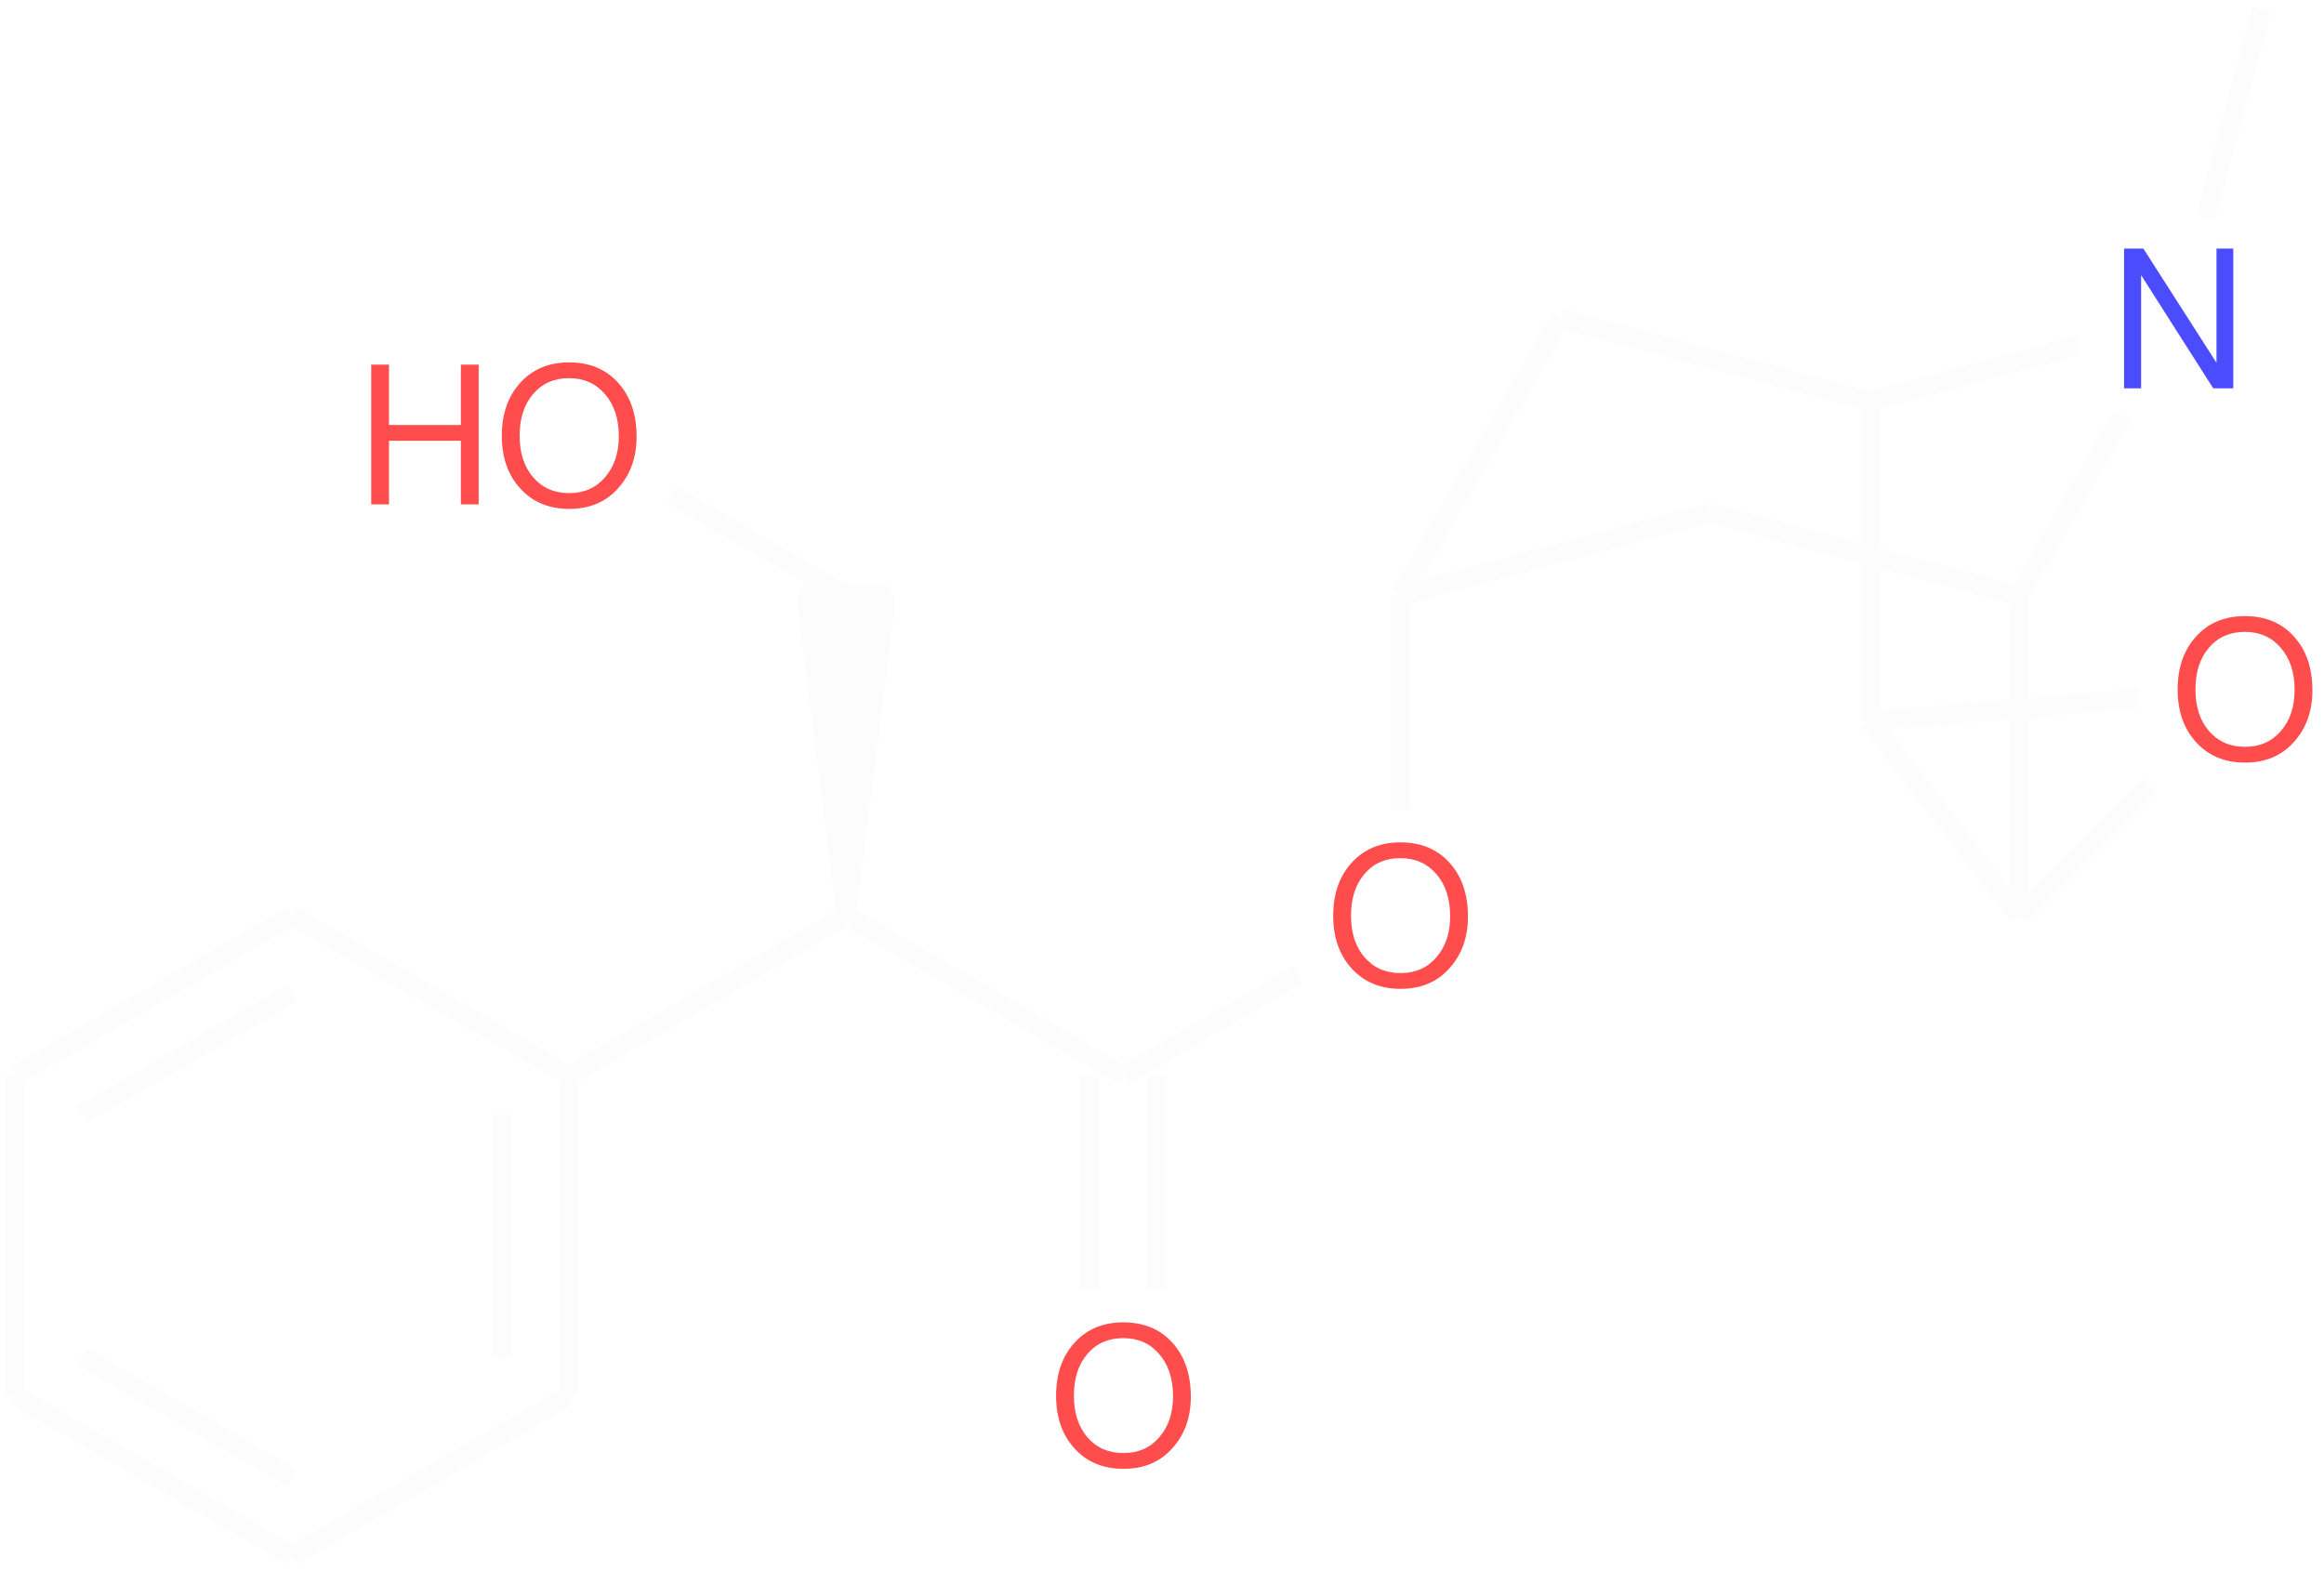
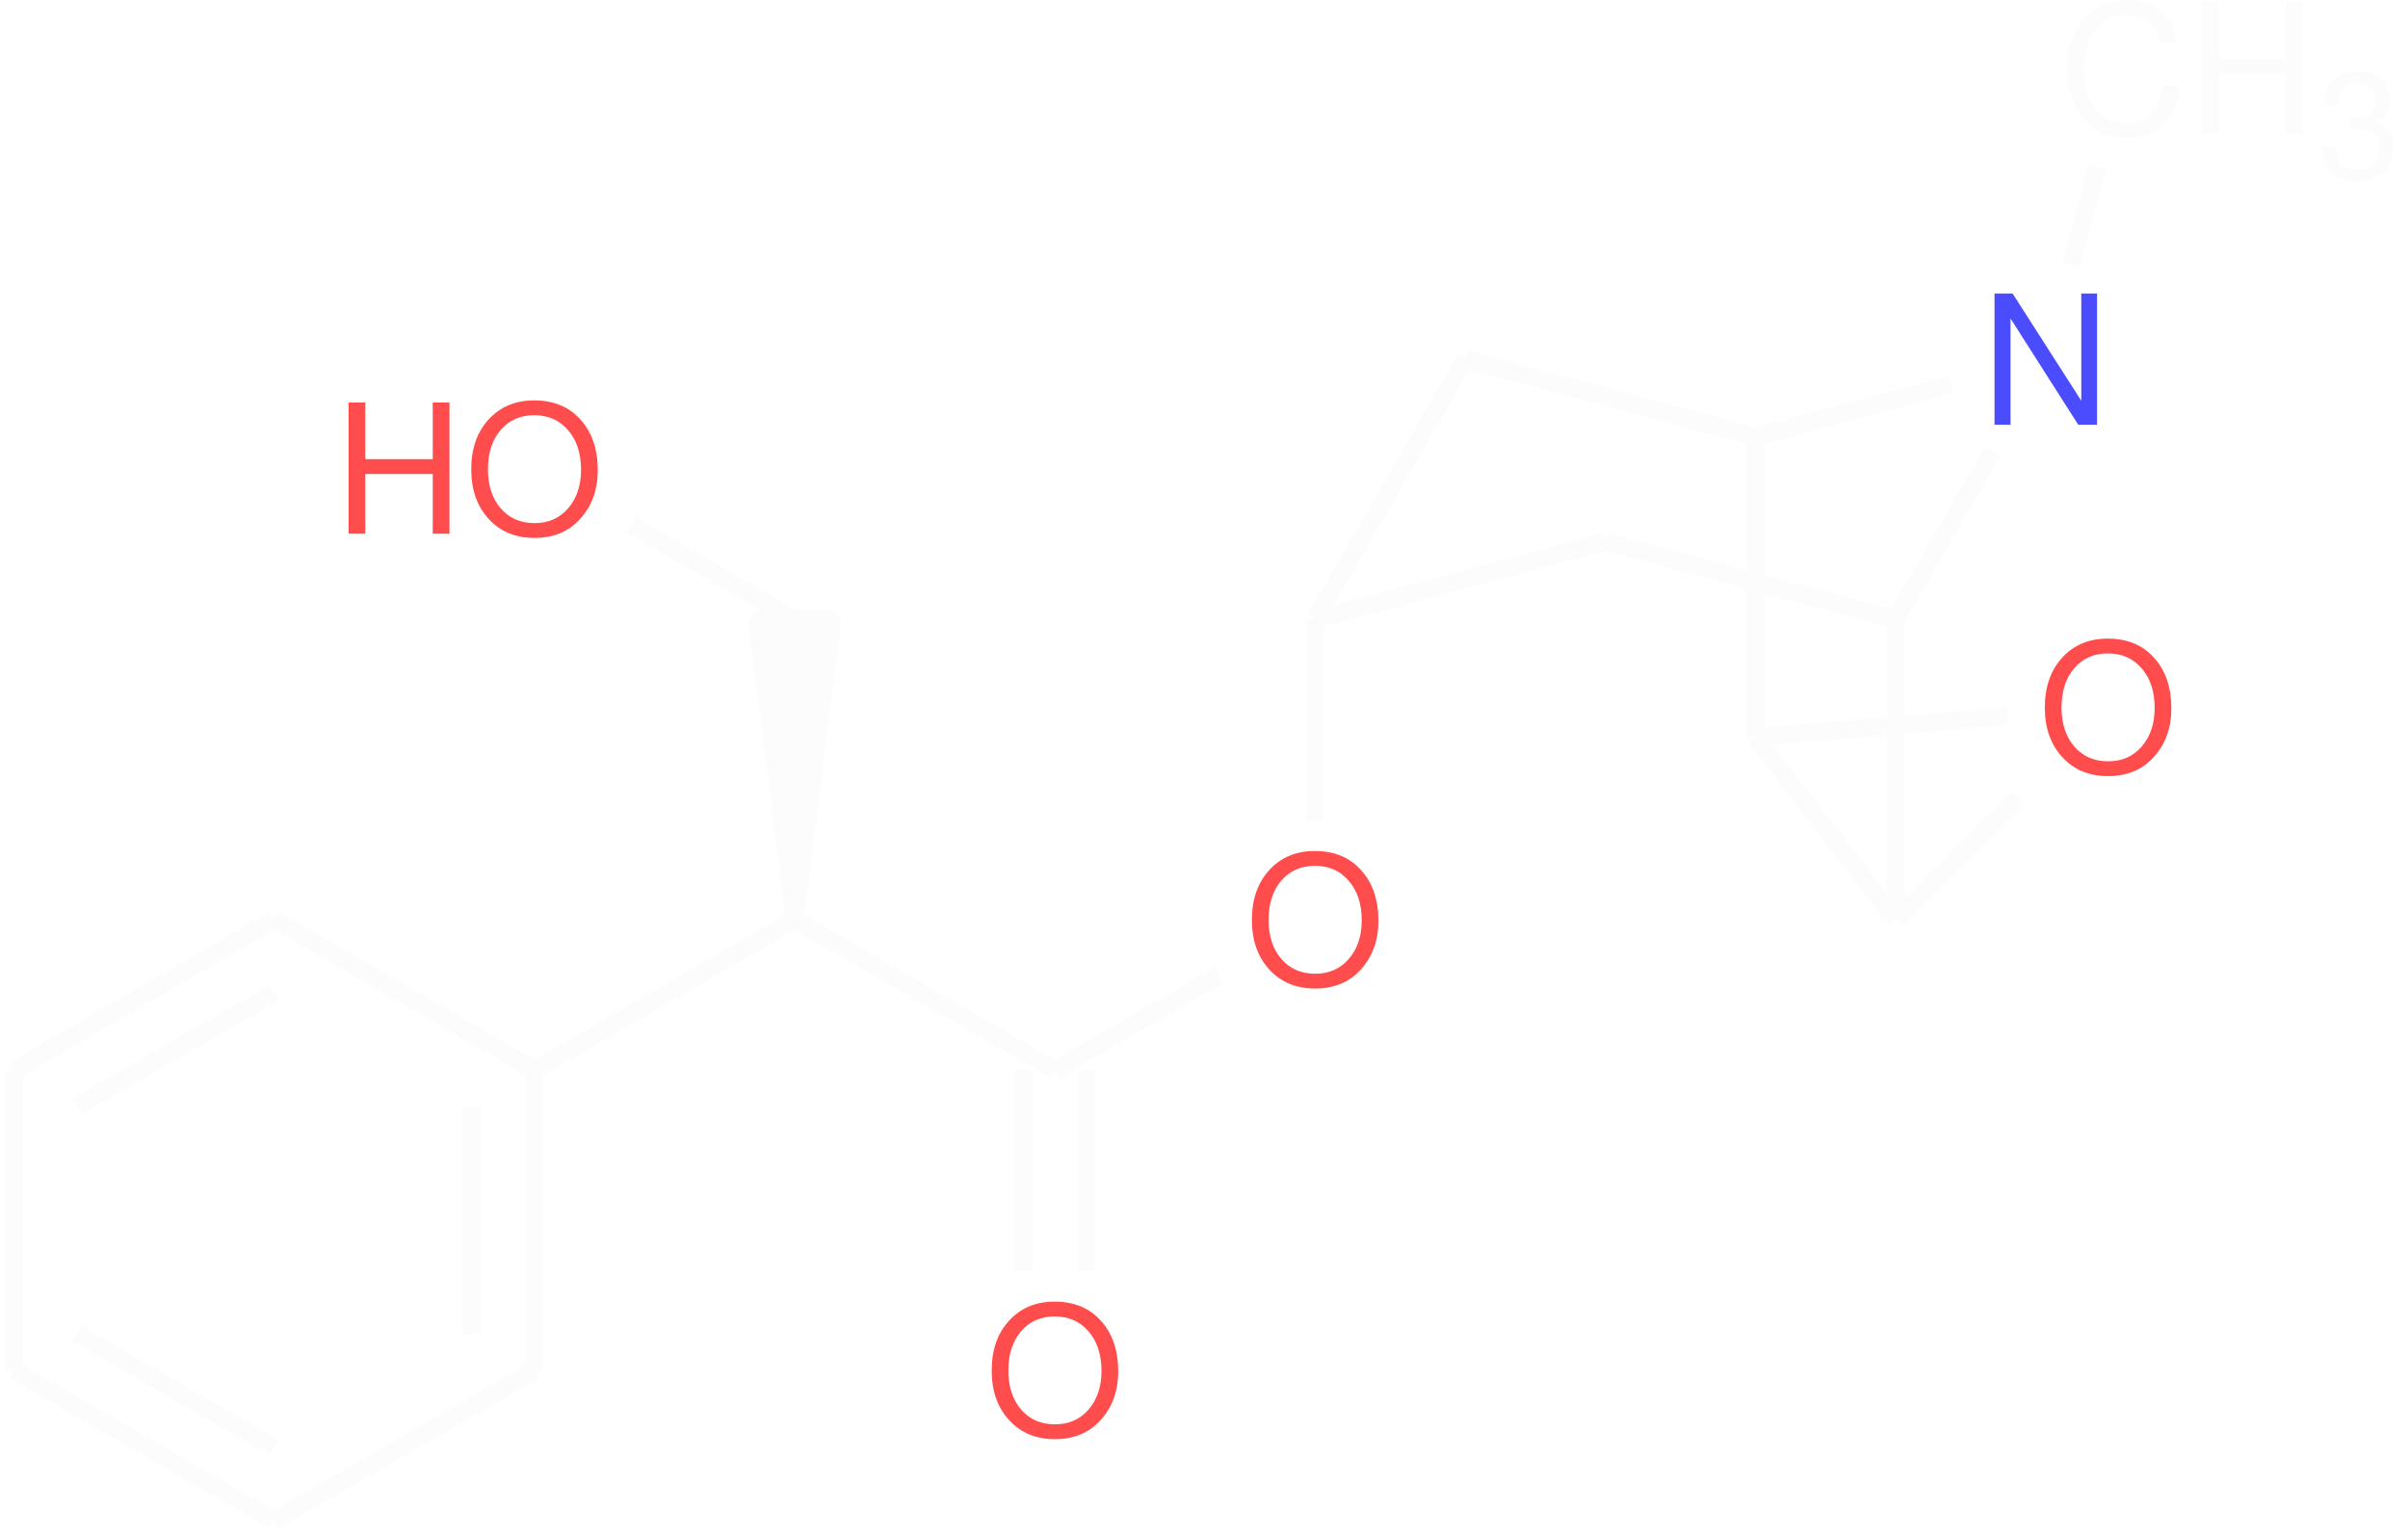
- <svg xmlns="http://www.w3.org/2000/svg" xmlns:xlink="http://www.w3.org/1999/xlink" width="145pt" height="98pt" viewBox="0 0 145 98" version="1.1">
+ <svg xmlns="http://www.w3.org/2000/svg" xmlns:xlink="http://www.w3.org/1999/xlink" width="160pt" height="102pt" viewBox="0 0 160 102" version="1.1">
  <defs>
    <g>
      <symbol overflow="visible" id="glyph0-0">
        <path style="stroke:none;" d="M 7.406 -6.219 C 7.406 -5.852 7.328 -5.52 7.172 -5.219 C 7.023 -4.926 6.848 -4.68 6.641 -4.484 C 6.43 -4.297 6.223 -4.109 6.016 -3.922 C 5.805 -3.742 5.629 -3.539 5.484 -3.312 C 5.336 -3.082 5.266 -2.844 5.266 -2.594 L 5.266 -2.031 L 4.188 -2.031 L 4.188 -2.688 C 4.188 -2.977 4.258 -3.254 4.406 -3.516 C 4.551 -3.785 4.727 -4.016 4.938 -4.203 C 5.156 -4.398 5.363 -4.594 5.562 -4.781 C 5.77 -4.969 5.945 -5.18 6.094 -5.422 C 6.25 -5.672 6.328 -5.938 6.328 -6.219 C 6.328 -6.625 6.188 -6.953 5.906 -7.203 C 5.625 -7.453 5.254 -7.578 4.797 -7.578 C 4.211 -7.578 3.805 -7.41 3.578 -7.078 C 3.359 -6.754 3.25 -6.301 3.25 -5.719 L 2.234 -5.719 C 2.234 -6.633 2.453 -7.328 2.891 -7.797 C 3.336 -8.273 3.992 -8.516 4.859 -8.516 C 5.629 -8.516 6.242 -8.305 6.703 -7.891 C 7.172 -7.473 7.406 -6.914 7.406 -6.219 Z M 5.266 -0.891 L 5.266 0.344 L 4.188 0.344 L 4.188 -0.891 Z M 0.422 1.656 L 0.422 -9.562 L 9.141 -9.562 L 9.141 1.656 Z M 1.406 0.828 L 8.156 0.828 L 8.156 -8.719 L 1.406 -8.719 Z M 1.406 0.828 " />
      </symbol>
      <symbol overflow="visible" id="glyph0-1">
        <path style="stroke:none;" d="M 8.891 -4.219 C 8.891 -2.926 8.504 -1.852 7.734 -1 C 6.973 -0.145 5.957 0.281 4.688 0.281 C 3.426 0.281 2.41 -0.141 1.641 -0.984 C 0.867 -1.828 0.484 -2.926 0.484 -4.281 C 0.484 -5.645 0.867 -6.75 1.641 -7.594 C 2.41 -8.438 3.422 -8.859 4.672 -8.859 C 5.953 -8.859 6.973 -8.438 7.734 -7.594 C 8.504 -6.75 8.891 -5.625 8.891 -4.219 Z M 4.672 -7.875 C 3.742 -7.875 3 -7.547 2.438 -6.891 C 1.875 -6.234 1.594 -5.363 1.594 -4.281 C 1.594 -3.207 1.875 -2.344 2.438 -1.688 C 3.008 -1.031 3.758 -0.703 4.688 -0.703 C 5.613 -0.703 6.359 -1.031 6.922 -1.688 C 7.492 -2.344 7.781 -3.195 7.781 -4.25 C 7.781 -5.344 7.492 -6.219 6.922 -6.875 C 6.359 -7.539 5.609 -7.875 4.672 -7.875 Z M 4.672 -7.875 " />
      </symbol>
      <symbol overflow="visible" id="glyph0-2">
        <path style="stroke:none;" d="M 6.547 -3.969 L 2.062 -3.969 L 2.062 0 L 0.953 0 L 0.953 -8.719 L 2.062 -8.719 L 2.062 -4.953 L 6.547 -4.953 L 6.547 -8.719 L 7.656 -8.719 L 7.656 0 L 6.547 0 Z M 6.547 -3.969 " />
      </symbol>
      <symbol overflow="visible" id="glyph0-3">
        <path style="stroke:none;" d="M 7.766 -8.719 L 7.766 0 L 6.516 0 L 2.016 -7.062 L 2.016 0 L 0.953 0 L 0.953 -8.719 L 2.156 -8.719 L 6.719 -1.594 L 6.719 -8.719 Z M 7.766 -8.719 " />
      </symbol>
+       <symbol overflow="visible" id="glyph0-4">
+         <path style="stroke:none;" d="M 0.484 -4.25 C 0.484 -4.656 0.516 -5.051 0.578 -5.438 C 0.648 -5.832 0.781 -6.238 0.969 -6.656 C 1.156 -7.082 1.391 -7.453 1.672 -7.766 C 1.961 -8.078 2.348 -8.336 2.828 -8.547 C 3.305 -8.754 3.848 -8.859 4.453 -8.859 C 6.348 -8.859 7.469 -7.91 7.812 -6.016 L 6.688 -6.016 C 6.551 -6.629 6.297 -7.094 5.922 -7.406 C 5.547 -7.719 5.016 -7.875 4.328 -7.875 C 3.484 -7.875 2.816 -7.551 2.328 -6.906 C 1.836 -6.258 1.594 -5.379 1.594 -4.266 C 1.594 -3.172 1.848 -2.301 2.359 -1.656 C 2.867 -1.02 3.555 -0.703 4.422 -0.703 C 5.141 -0.703 5.688 -0.898 6.062 -1.297 C 6.445 -1.703 6.707 -2.328 6.844 -3.172 L 8 -3.172 C 7.738 -0.867 6.539 0.281 4.406 0.281 C 3.812 0.281 3.273 0.18 2.797 -0.016 C 2.328 -0.223 1.953 -0.484 1.672 -0.797 C 1.391 -1.109 1.156 -1.473 0.969 -1.891 C 0.781 -2.305 0.648 -2.707 0.578 -3.094 C 0.516 -3.477 0.484 -3.863 0.484 -4.25 Z M 0.484 -4.25 " />
+       </symbol>
+       <symbol overflow="visible" id="glyph1-0">
+         <path style="stroke:none;" d="M 6.172 -5.188 C 6.172 -4.875 6.109 -4.594 5.984 -4.344 C 5.859 -4.102 5.707 -3.898 5.531 -3.734 C 5.363 -3.578 5.191 -3.422 5.016 -3.266 C 4.836 -3.117 4.688 -2.953 4.562 -2.766 C 4.445 -2.578 4.391 -2.375 4.391 -2.156 L 4.391 -1.688 L 3.484 -1.688 L 3.484 -2.25 C 3.484 -2.488 3.547 -2.719 3.672 -2.938 C 3.797 -3.156 3.945 -3.344 4.125 -3.5 C 4.301 -3.664 4.473 -3.828 4.641 -3.984 C 4.816 -4.148 4.969 -4.332 5.094 -4.531 C 5.219 -4.727 5.281 -4.945 5.281 -5.188 C 5.281 -5.52 5.16 -5.789 4.922 -6 C 4.691 -6.207 4.383 -6.312 4 -6.312 C 3.508 -6.312 3.172 -6.176 2.984 -5.906 C 2.805 -5.633 2.719 -5.254 2.719 -4.766 L 1.859 -4.766 C 1.859 -5.523 2.039 -6.102 2.406 -6.5 C 2.781 -6.895 3.328 -7.094 4.047 -7.094 C 4.691 -7.094 5.207 -6.922 5.594 -6.578 C 5.977 -6.234 6.172 -5.77 6.172 -5.188 Z M 4.391 -0.75 L 4.391 0.297 L 3.484 0.297 L 3.484 -0.75 Z M 0.344 1.391 L 0.344 -7.969 L 7.625 -7.969 L 7.625 1.391 Z M 1.172 0.688 L 6.797 0.688 L 6.797 -7.281 L 1.172 -7.281 Z M 1.172 0.688 " />
+       </symbol>
+       <symbol overflow="visible" id="glyph1-1">
+         <path style="stroke:none;" d="M 2.688 -6.297 C 2.188 -6.297 1.836 -6.156 1.641 -5.875 C 1.453 -5.602 1.352 -5.238 1.344 -4.781 L 0.469 -4.781 C 0.5 -6.301 1.238 -7.062 2.688 -7.062 C 3.352 -7.062 3.875 -6.891 4.25 -6.547 C 4.633 -6.203 4.828 -5.727 4.828 -5.125 C 4.828 -4.406 4.5 -3.914 3.844 -3.656 C 4.27 -3.508 4.578 -3.305 4.766 -3.047 C 4.953 -2.785 5.047 -2.426 5.047 -1.969 C 5.047 -1.301 4.828 -0.766 4.391 -0.359 C 3.953 0.035 3.375 0.234 2.656 0.234 C 1.207 0.234 0.426 -0.523 0.312 -2.047 L 1.203 -2.047 C 1.234 -1.535 1.367 -1.156 1.609 -0.906 C 1.848 -0.664 2.207 -0.547 2.688 -0.547 C 3.145 -0.547 3.5 -0.672 3.75 -0.922 C 4.008 -1.172 4.141 -1.52 4.141 -1.969 C 4.141 -2.82 3.656 -3.25 2.688 -3.25 L 2.312 -3.234 L 2.203 -3.234 L 2.203 -3.984 C 2.836 -3.992 3.285 -4.07 3.547 -4.219 C 3.805 -4.375 3.938 -4.664 3.938 -5.094 C 3.938 -5.469 3.82 -5.758 3.594 -5.969 C 3.375 -6.188 3.07 -6.297 2.688 -6.297 Z M 2.688 -6.297 " />
+       </symbol>
    </g>
  </defs>
  <g id="surface46">
-     <path style="fill:none;stroke-width:1.196;stroke-linecap:butt;stroke-linejoin:miter;stroke:rgb(98.999%,98.999%,98.999%);stroke-opacity:1;stroke-miterlimit:10;" d="M 0.001 -0.001 L 17.29 -9.982 " transform="matrix(1,0,0,-1,0.933,87.073)" />
-     <path style="fill:none;stroke-width:1.196;stroke-linecap:butt;stroke-linejoin:miter;stroke:rgb(98.999%,98.999%,98.999%);stroke-opacity:1;stroke-miterlimit:10;" d="M 4.196 2.425 L 17.29 -5.134 " transform="matrix(1,0,0,-1,0.933,87.073)" />
-     <path style="fill:none;stroke-width:1.196;stroke-linecap:butt;stroke-linejoin:miter;stroke:rgb(98.999%,98.999%,98.999%);stroke-opacity:1;stroke-miterlimit:10;" d="M 17.29 -9.982 L 34.583 -0.001 " transform="matrix(1,0,0,-1,0.933,87.073)" />
-     <path style="fill:none;stroke-width:1.196;stroke-linecap:butt;stroke-linejoin:miter;stroke:rgb(98.999%,98.999%,98.999%);stroke-opacity:1;stroke-miterlimit:10;" d="M 34.583 -0.001 L 34.583 19.964 " transform="matrix(1,0,0,-1,0.933,87.073)" />
-     <path style="fill:none;stroke-width:1.196;stroke-linecap:butt;stroke-linejoin:miter;stroke:rgb(98.999%,98.999%,98.999%);stroke-opacity:1;stroke-miterlimit:10;" d="M 30.383 2.425 L 30.383 17.542 " transform="matrix(1,0,0,-1,0.933,87.073)" />
-     <path style="fill:none;stroke-width:1.196;stroke-linecap:butt;stroke-linejoin:miter;stroke:rgb(98.999%,98.999%,98.999%);stroke-opacity:1;stroke-miterlimit:10;" d="M 34.583 19.964 L 51.872 29.948 " transform="matrix(1,0,0,-1,0.933,87.073)" />
-     <path style="fill-rule:nonzero;fill:rgb(98.999%,98.999%,98.999%);fill-opacity:1;stroke-width:1.196;stroke-linecap:butt;stroke-linejoin:bevel;stroke:rgb(98.999%,98.999%,98.999%);stroke-opacity:1;stroke-miterlimit:10;" d="M 49.364 49.913 L 54.376 49.913 L 51.872 29.948 Z M 49.364 49.913 " transform="matrix(1,0,0,-1,0.933,87.073)" />
+     <path style="fill:none;stroke-width:1.196;stroke-linecap:butt;stroke-linejoin:miter;stroke:rgb(98.999%,98.999%,98.999%);stroke-opacity:1;stroke-miterlimit:10;" d="M 0.001 -0.001 L 17.29 -9.982 " transform="matrix(1,0,0,-1,0.933,91.073)" />
+     <path style="fill:none;stroke-width:1.196;stroke-linecap:butt;stroke-linejoin:miter;stroke:rgb(98.999%,98.999%,98.999%);stroke-opacity:1;stroke-miterlimit:10;" d="M 4.196 2.425 L 17.29 -5.134 " transform="matrix(1,0,0,-1,0.933,91.073)" />
+     <path style="fill:none;stroke-width:1.196;stroke-linecap:butt;stroke-linejoin:miter;stroke:rgb(98.999%,98.999%,98.999%);stroke-opacity:1;stroke-miterlimit:10;" d="M 17.29 -9.982 L 34.583 -0.001 " transform="matrix(1,0,0,-1,0.933,91.073)" />
+     <path style="fill:none;stroke-width:1.196;stroke-linecap:butt;stroke-linejoin:miter;stroke:rgb(98.999%,98.999%,98.999%);stroke-opacity:1;stroke-miterlimit:10;" d="M 34.583 -0.001 L 34.583 19.964 " transform="matrix(1,0,0,-1,0.933,91.073)" />
+     <path style="fill:none;stroke-width:1.196;stroke-linecap:butt;stroke-linejoin:miter;stroke:rgb(98.999%,98.999%,98.999%);stroke-opacity:1;stroke-miterlimit:10;" d="M 30.383 2.425 L 30.383 17.542 " transform="matrix(1,0,0,-1,0.933,91.073)" />
+     <path style="fill:none;stroke-width:1.196;stroke-linecap:butt;stroke-linejoin:miter;stroke:rgb(98.999%,98.999%,98.999%);stroke-opacity:1;stroke-miterlimit:10;" d="M 34.583 19.964 L 51.872 29.948 " transform="matrix(1,0,0,-1,0.933,91.073)" />
+     <path style="fill-rule:nonzero;fill:rgb(98.999%,98.999%,98.999%);fill-opacity:1;stroke-width:1.196;stroke-linecap:butt;stroke-linejoin:bevel;stroke:rgb(98.999%,98.999%,98.999%);stroke-opacity:1;stroke-miterlimit:10;" d="M 49.364 49.913 L 54.376 49.913 L 51.872 29.948 Z M 49.364 49.913 " transform="matrix(1,0,0,-1,0.933,91.073)" />
    <g style="fill:rgb(100%,29.999%,29.999%);fill-opacity:1;">
-       <use xlink:href="#glyph0-1" x="30.827" y="31.47" />
+       <use xlink:href="#glyph0-1" x="30.827" y="35.47" />
    </g>
-     <path style="fill:none;stroke-width:1.196;stroke-linecap:butt;stroke-linejoin:miter;stroke:rgb(98.999%,98.999%,98.999%);stroke-opacity:1;stroke-miterlimit:10;" d="M 51.872 49.913 L 40.993 56.194 " transform="matrix(1,0,0,-1,0.933,87.073)" />
+     <path style="fill:none;stroke-width:1.196;stroke-linecap:butt;stroke-linejoin:miter;stroke:rgb(98.999%,98.999%,98.999%);stroke-opacity:1;stroke-miterlimit:10;" d="M 51.872 49.913 L 40.993 56.194 " transform="matrix(1,0,0,-1,0.933,91.073)" />
    <g style="fill:rgb(100%,29.999%,29.999%);fill-opacity:1;">
-       <use xlink:href="#glyph0-2" x="22.208" y="31.47" />
+       <use xlink:href="#glyph0-2" x="22.208" y="35.47" />
    </g>
-     <path style="fill:none;stroke-width:1.196;stroke-linecap:butt;stroke-linejoin:miter;stroke:rgb(98.999%,98.999%,98.999%);stroke-opacity:1;stroke-miterlimit:10;" d="M 51.872 29.948 L 69.161 19.964 " transform="matrix(1,0,0,-1,0.933,87.073)" />
+     <path style="fill:none;stroke-width:1.196;stroke-linecap:butt;stroke-linejoin:miter;stroke:rgb(98.999%,98.999%,98.999%);stroke-opacity:1;stroke-miterlimit:10;" d="M 51.872 29.948 L 69.161 19.964 " transform="matrix(1,0,0,-1,0.933,91.073)" />
    <g style="fill:rgb(100%,29.999%,29.999%);fill-opacity:1;">
-       <use xlink:href="#glyph0-1" x="65.408" y="91.365" />
+       <use xlink:href="#glyph0-1" x="65.408" y="95.365" />
    </g>
-     <path style="fill:none;stroke-width:1.196;stroke-linecap:butt;stroke-linejoin:miter;stroke:rgb(98.999%,98.999%,98.999%);stroke-opacity:1;stroke-miterlimit:10;" d="M 71.262 19.964 L 71.262 6.561 " transform="matrix(1,0,0,-1,0.933,87.073)" />
-     <path style="fill:none;stroke-width:1.196;stroke-linecap:butt;stroke-linejoin:miter;stroke:rgb(98.999%,98.999%,98.999%);stroke-opacity:1;stroke-miterlimit:10;" d="M 67.063 19.964 L 67.063 6.561 " transform="matrix(1,0,0,-1,0.933,87.073)" />
+     <path style="fill:none;stroke-width:1.196;stroke-linecap:butt;stroke-linejoin:miter;stroke:rgb(98.999%,98.999%,98.999%);stroke-opacity:1;stroke-miterlimit:10;" d="M 71.262 19.964 L 71.262 6.561 " transform="matrix(1,0,0,-1,0.933,91.073)" />
+     <path style="fill:none;stroke-width:1.196;stroke-linecap:butt;stroke-linejoin:miter;stroke:rgb(98.999%,98.999%,98.999%);stroke-opacity:1;stroke-miterlimit:10;" d="M 67.063 19.964 L 67.063 6.561 " transform="matrix(1,0,0,-1,0.933,91.073)" />
    <g style="fill:rgb(100%,29.999%,29.999%);fill-opacity:1;">
-       <use xlink:href="#glyph0-1" x="82.698" y="61.417" />
+       <use xlink:href="#glyph0-1" x="82.698" y="65.417" />
    </g>
-     <path style="fill:none;stroke-width:1.196;stroke-linecap:butt;stroke-linejoin:miter;stroke:rgb(98.999%,98.999%,98.999%);stroke-opacity:1;stroke-miterlimit:10;" d="M 69.161 19.964 L 80.04 26.245 " transform="matrix(1,0,0,-1,0.933,87.073)" />
-     <path style="fill:none;stroke-width:1.196;stroke-linecap:butt;stroke-linejoin:miter;stroke:rgb(98.999%,98.999%,98.999%);stroke-opacity:1;stroke-miterlimit:10;" d="M 86.454 36.507 L 86.454 49.913 " transform="matrix(1,0,0,-1,0.933,87.073)" />
-     <path style="fill:none;stroke-width:1.196;stroke-linecap:butt;stroke-linejoin:miter;stroke:rgb(98.999%,98.999%,98.999%);stroke-opacity:1;stroke-miterlimit:10;" d="M 86.454 49.913 L 105.739 55.081 " transform="matrix(1,0,0,-1,0.933,87.073)" />
-     <path style="fill:none;stroke-width:1.196;stroke-linecap:butt;stroke-linejoin:miter;stroke:rgb(98.999%,98.999%,98.999%);stroke-opacity:1;stroke-miterlimit:10;" d="M 105.739 55.081 L 125.024 49.913 " transform="matrix(1,0,0,-1,0.933,87.073)" />
-     <path style="fill:none;stroke-width:1.196;stroke-linecap:butt;stroke-linejoin:miter;stroke:rgb(98.999%,98.999%,98.999%);stroke-opacity:1;stroke-miterlimit:10;" d="M 125.024 49.913 L 125.024 29.948 " transform="matrix(1,0,0,-1,0.933,87.073)" />
+     <path style="fill:none;stroke-width:1.196;stroke-linecap:butt;stroke-linejoin:miter;stroke:rgb(98.999%,98.999%,98.999%);stroke-opacity:1;stroke-miterlimit:10;" d="M 69.161 19.964 L 80.04 26.245 " transform="matrix(1,0,0,-1,0.933,91.073)" />
+     <path style="fill:none;stroke-width:1.196;stroke-linecap:butt;stroke-linejoin:miter;stroke:rgb(98.999%,98.999%,98.999%);stroke-opacity:1;stroke-miterlimit:10;" d="M 86.454 36.507 L 86.454 49.913 " transform="matrix(1,0,0,-1,0.933,91.073)" />
+     <path style="fill:none;stroke-width:1.196;stroke-linecap:butt;stroke-linejoin:miter;stroke:rgb(98.999%,98.999%,98.999%);stroke-opacity:1;stroke-miterlimit:10;" d="M 86.454 49.913 L 105.739 55.081 " transform="matrix(1,0,0,-1,0.933,91.073)" />
+     <path style="fill:none;stroke-width:1.196;stroke-linecap:butt;stroke-linejoin:miter;stroke:rgb(98.999%,98.999%,98.999%);stroke-opacity:1;stroke-miterlimit:10;" d="M 105.739 55.081 L 125.024 49.913 " transform="matrix(1,0,0,-1,0.933,91.073)" />
+     <path style="fill:none;stroke-width:1.196;stroke-linecap:butt;stroke-linejoin:miter;stroke:rgb(98.999%,98.999%,98.999%);stroke-opacity:1;stroke-miterlimit:10;" d="M 125.024 49.913 L 125.024 29.948 " transform="matrix(1,0,0,-1,0.933,91.073)" />
    <g style="fill:rgb(100%,29.999%,29.999%);fill-opacity:1;">
-       <use xlink:href="#glyph0-1" x="135.385" y="47.3" />
+       <use xlink:href="#glyph0-1" x="135.385" y="51.3" />
    </g>
-     <path style="fill:none;stroke-width:1.196;stroke-linecap:butt;stroke-linejoin:miter;stroke:rgb(98.999%,98.999%,98.999%);stroke-opacity:1;stroke-miterlimit:10;" d="M 125.024 29.948 L 133.165 38.089 " transform="matrix(1,0,0,-1,0.933,87.073)" />
+     <path style="fill:none;stroke-width:1.196;stroke-linecap:butt;stroke-linejoin:miter;stroke:rgb(98.999%,98.999%,98.999%);stroke-opacity:1;stroke-miterlimit:10;" d="M 125.024 29.948 L 133.165 38.089 " transform="matrix(1,0,0,-1,0.933,91.073)" />
    <g style="fill:rgb(29.999%,29.999%,100%);fill-opacity:1;">
-       <use xlink:href="#glyph0-3" x="131.573" y="24.228" />
+       <use xlink:href="#glyph0-3" x="131.573" y="28.228" />
    </g>
-     <path style="fill:none;stroke-width:1.196;stroke-linecap:butt;stroke-linejoin:miter;stroke:rgb(98.999%,98.999%,98.999%);stroke-opacity:1;stroke-miterlimit:10;" d="M 125.024 49.913 L 131.493 61.12 " transform="matrix(1,0,0,-1,0.933,87.073)" />
-     <path style="fill:none;stroke-width:1.196;stroke-linecap:butt;stroke-linejoin:miter;stroke:rgb(98.999%,98.999%,98.999%);stroke-opacity:1;stroke-miterlimit:10;" d="M 136.688 73.487 L 140.172 86.491 " transform="matrix(1,0,0,-1,0.933,87.073)" />
-     <path style="fill:none;stroke-width:1.196;stroke-linecap:butt;stroke-linejoin:miter;stroke:rgb(98.999%,98.999%,98.999%);stroke-opacity:1;stroke-miterlimit:10;" d="M 128.715 65.518 L 115.719 62.038 " transform="matrix(1,0,0,-1,0.933,87.073)" />
-     <path style="fill:none;stroke-width:1.196;stroke-linecap:butt;stroke-linejoin:miter;stroke:rgb(98.999%,98.999%,98.999%);stroke-opacity:1;stroke-miterlimit:10;" d="M 115.719 62.038 L 115.719 42.073 " transform="matrix(1,0,0,-1,0.933,87.073)" />
-     <path style="fill:none;stroke-width:1.196;stroke-linecap:butt;stroke-linejoin:miter;stroke:rgb(98.999%,98.999%,98.999%);stroke-opacity:1;stroke-miterlimit:10;" d="M 132.469 43.499 L 115.719 42.073 " transform="matrix(1,0,0,-1,0.933,87.073)" />
-     <path style="fill:none;stroke-width:1.196;stroke-linecap:butt;stroke-linejoin:miter;stroke:rgb(98.999%,98.999%,98.999%);stroke-opacity:1;stroke-miterlimit:10;" d="M 125.024 29.948 L 115.719 42.073 " transform="matrix(1,0,0,-1,0.933,87.073)" />
-     <path style="fill:none;stroke-width:1.196;stroke-linecap:butt;stroke-linejoin:miter;stroke:rgb(98.999%,98.999%,98.999%);stroke-opacity:1;stroke-miterlimit:10;" d="M 115.719 62.038 L 96.434 67.206 " transform="matrix(1,0,0,-1,0.933,87.073)" />
-     <path style="fill:none;stroke-width:1.196;stroke-linecap:butt;stroke-linejoin:miter;stroke:rgb(98.999%,98.999%,98.999%);stroke-opacity:1;stroke-miterlimit:10;" d="M 86.454 49.913 L 96.434 67.206 " transform="matrix(1,0,0,-1,0.933,87.073)" />
-     <path style="fill:none;stroke-width:1.196;stroke-linecap:butt;stroke-linejoin:miter;stroke:rgb(98.999%,98.999%,98.999%);stroke-opacity:1;stroke-miterlimit:10;" d="M 34.583 19.964 L 17.29 29.948 " transform="matrix(1,0,0,-1,0.933,87.073)" />
-     <path style="fill:none;stroke-width:1.196;stroke-linecap:butt;stroke-linejoin:miter;stroke:rgb(98.999%,98.999%,98.999%);stroke-opacity:1;stroke-miterlimit:10;" d="M 17.29 29.948 L 0.001 19.964 " transform="matrix(1,0,0,-1,0.933,87.073)" />
-     <path style="fill:none;stroke-width:1.196;stroke-linecap:butt;stroke-linejoin:miter;stroke:rgb(98.999%,98.999%,98.999%);stroke-opacity:1;stroke-miterlimit:10;" d="M 17.29 25.1 L 4.196 17.542 " transform="matrix(1,0,0,-1,0.933,87.073)" />
-     <path style="fill:none;stroke-width:1.196;stroke-linecap:butt;stroke-linejoin:miter;stroke:rgb(98.999%,98.999%,98.999%);stroke-opacity:1;stroke-miterlimit:10;" d="M 0.001 19.964 L 0.001 -0.001 " transform="matrix(1,0,0,-1,0.933,87.073)" />
+     <path style="fill:none;stroke-width:1.196;stroke-linecap:butt;stroke-linejoin:miter;stroke:rgb(98.999%,98.999%,98.999%);stroke-opacity:1;stroke-miterlimit:10;" d="M 125.024 49.913 L 131.493 61.12 " transform="matrix(1,0,0,-1,0.933,91.073)" />
+     <g style="fill:rgb(98.999%,98.999%,98.999%);fill-opacity:1;">
+       <use xlink:href="#glyph0-4" x="136.866" y="8.877" />
+     </g>
+     <g style="fill:rgb(98.999%,98.999%,98.999%);fill-opacity:1;">
+       <use xlink:href="#glyph0-2" x="145.342" y="8.877" />
+     </g>
+     <g style="fill:rgb(98.999%,98.999%,98.999%);fill-opacity:1;">
+       <use xlink:href="#glyph1-1" x="153.962" y="11.823" />
+     </g>
+     <path style="fill:none;stroke-width:1.196;stroke-linecap:butt;stroke-linejoin:miter;stroke:rgb(98.999%,98.999%,98.999%);stroke-opacity:1;stroke-miterlimit:10;" d="M 136.688 73.487 L 138.434 79.999 " transform="matrix(1,0,0,-1,0.933,91.073)" />
+     <path style="fill:none;stroke-width:1.196;stroke-linecap:butt;stroke-linejoin:miter;stroke:rgb(98.999%,98.999%,98.999%);stroke-opacity:1;stroke-miterlimit:10;" d="M 128.715 65.518 L 115.719 62.038 " transform="matrix(1,0,0,-1,0.933,91.073)" />
+     <path style="fill:none;stroke-width:1.196;stroke-linecap:butt;stroke-linejoin:miter;stroke:rgb(98.999%,98.999%,98.999%);stroke-opacity:1;stroke-miterlimit:10;" d="M 115.719 62.038 L 115.719 42.073 " transform="matrix(1,0,0,-1,0.933,91.073)" />
+     <path style="fill:none;stroke-width:1.196;stroke-linecap:butt;stroke-linejoin:miter;stroke:rgb(98.999%,98.999%,98.999%);stroke-opacity:1;stroke-miterlimit:10;" d="M 132.469 43.499 L 115.719 42.073 " transform="matrix(1,0,0,-1,0.933,91.073)" />
+     <path style="fill:none;stroke-width:1.196;stroke-linecap:butt;stroke-linejoin:miter;stroke:rgb(98.999%,98.999%,98.999%);stroke-opacity:1;stroke-miterlimit:10;" d="M 125.024 29.948 L 115.719 42.073 " transform="matrix(1,0,0,-1,0.933,91.073)" />
+     <path style="fill:none;stroke-width:1.196;stroke-linecap:butt;stroke-linejoin:miter;stroke:rgb(98.999%,98.999%,98.999%);stroke-opacity:1;stroke-miterlimit:10;" d="M 115.719 62.038 L 96.434 67.206 " transform="matrix(1,0,0,-1,0.933,91.073)" />
+     <path style="fill:none;stroke-width:1.196;stroke-linecap:butt;stroke-linejoin:miter;stroke:rgb(98.999%,98.999%,98.999%);stroke-opacity:1;stroke-miterlimit:10;" d="M 86.454 49.913 L 96.434 67.206 " transform="matrix(1,0,0,-1,0.933,91.073)" />
+     <path style="fill:none;stroke-width:1.196;stroke-linecap:butt;stroke-linejoin:miter;stroke:rgb(98.999%,98.999%,98.999%);stroke-opacity:1;stroke-miterlimit:10;" d="M 34.583 19.964 L 17.29 29.948 " transform="matrix(1,0,0,-1,0.933,91.073)" />
+     <path style="fill:none;stroke-width:1.196;stroke-linecap:butt;stroke-linejoin:miter;stroke:rgb(98.999%,98.999%,98.999%);stroke-opacity:1;stroke-miterlimit:10;" d="M 17.29 29.948 L 0.001 19.964 " transform="matrix(1,0,0,-1,0.933,91.073)" />
+     <path style="fill:none;stroke-width:1.196;stroke-linecap:butt;stroke-linejoin:miter;stroke:rgb(98.999%,98.999%,98.999%);stroke-opacity:1;stroke-miterlimit:10;" d="M 17.29 25.1 L 4.196 17.542 " transform="matrix(1,0,0,-1,0.933,91.073)" />
+     <path style="fill:none;stroke-width:1.196;stroke-linecap:butt;stroke-linejoin:miter;stroke:rgb(98.999%,98.999%,98.999%);stroke-opacity:1;stroke-miterlimit:10;" d="M 0.001 19.964 L 0.001 -0.001 " transform="matrix(1,0,0,-1,0.933,91.073)" />
  </g>
</svg>
